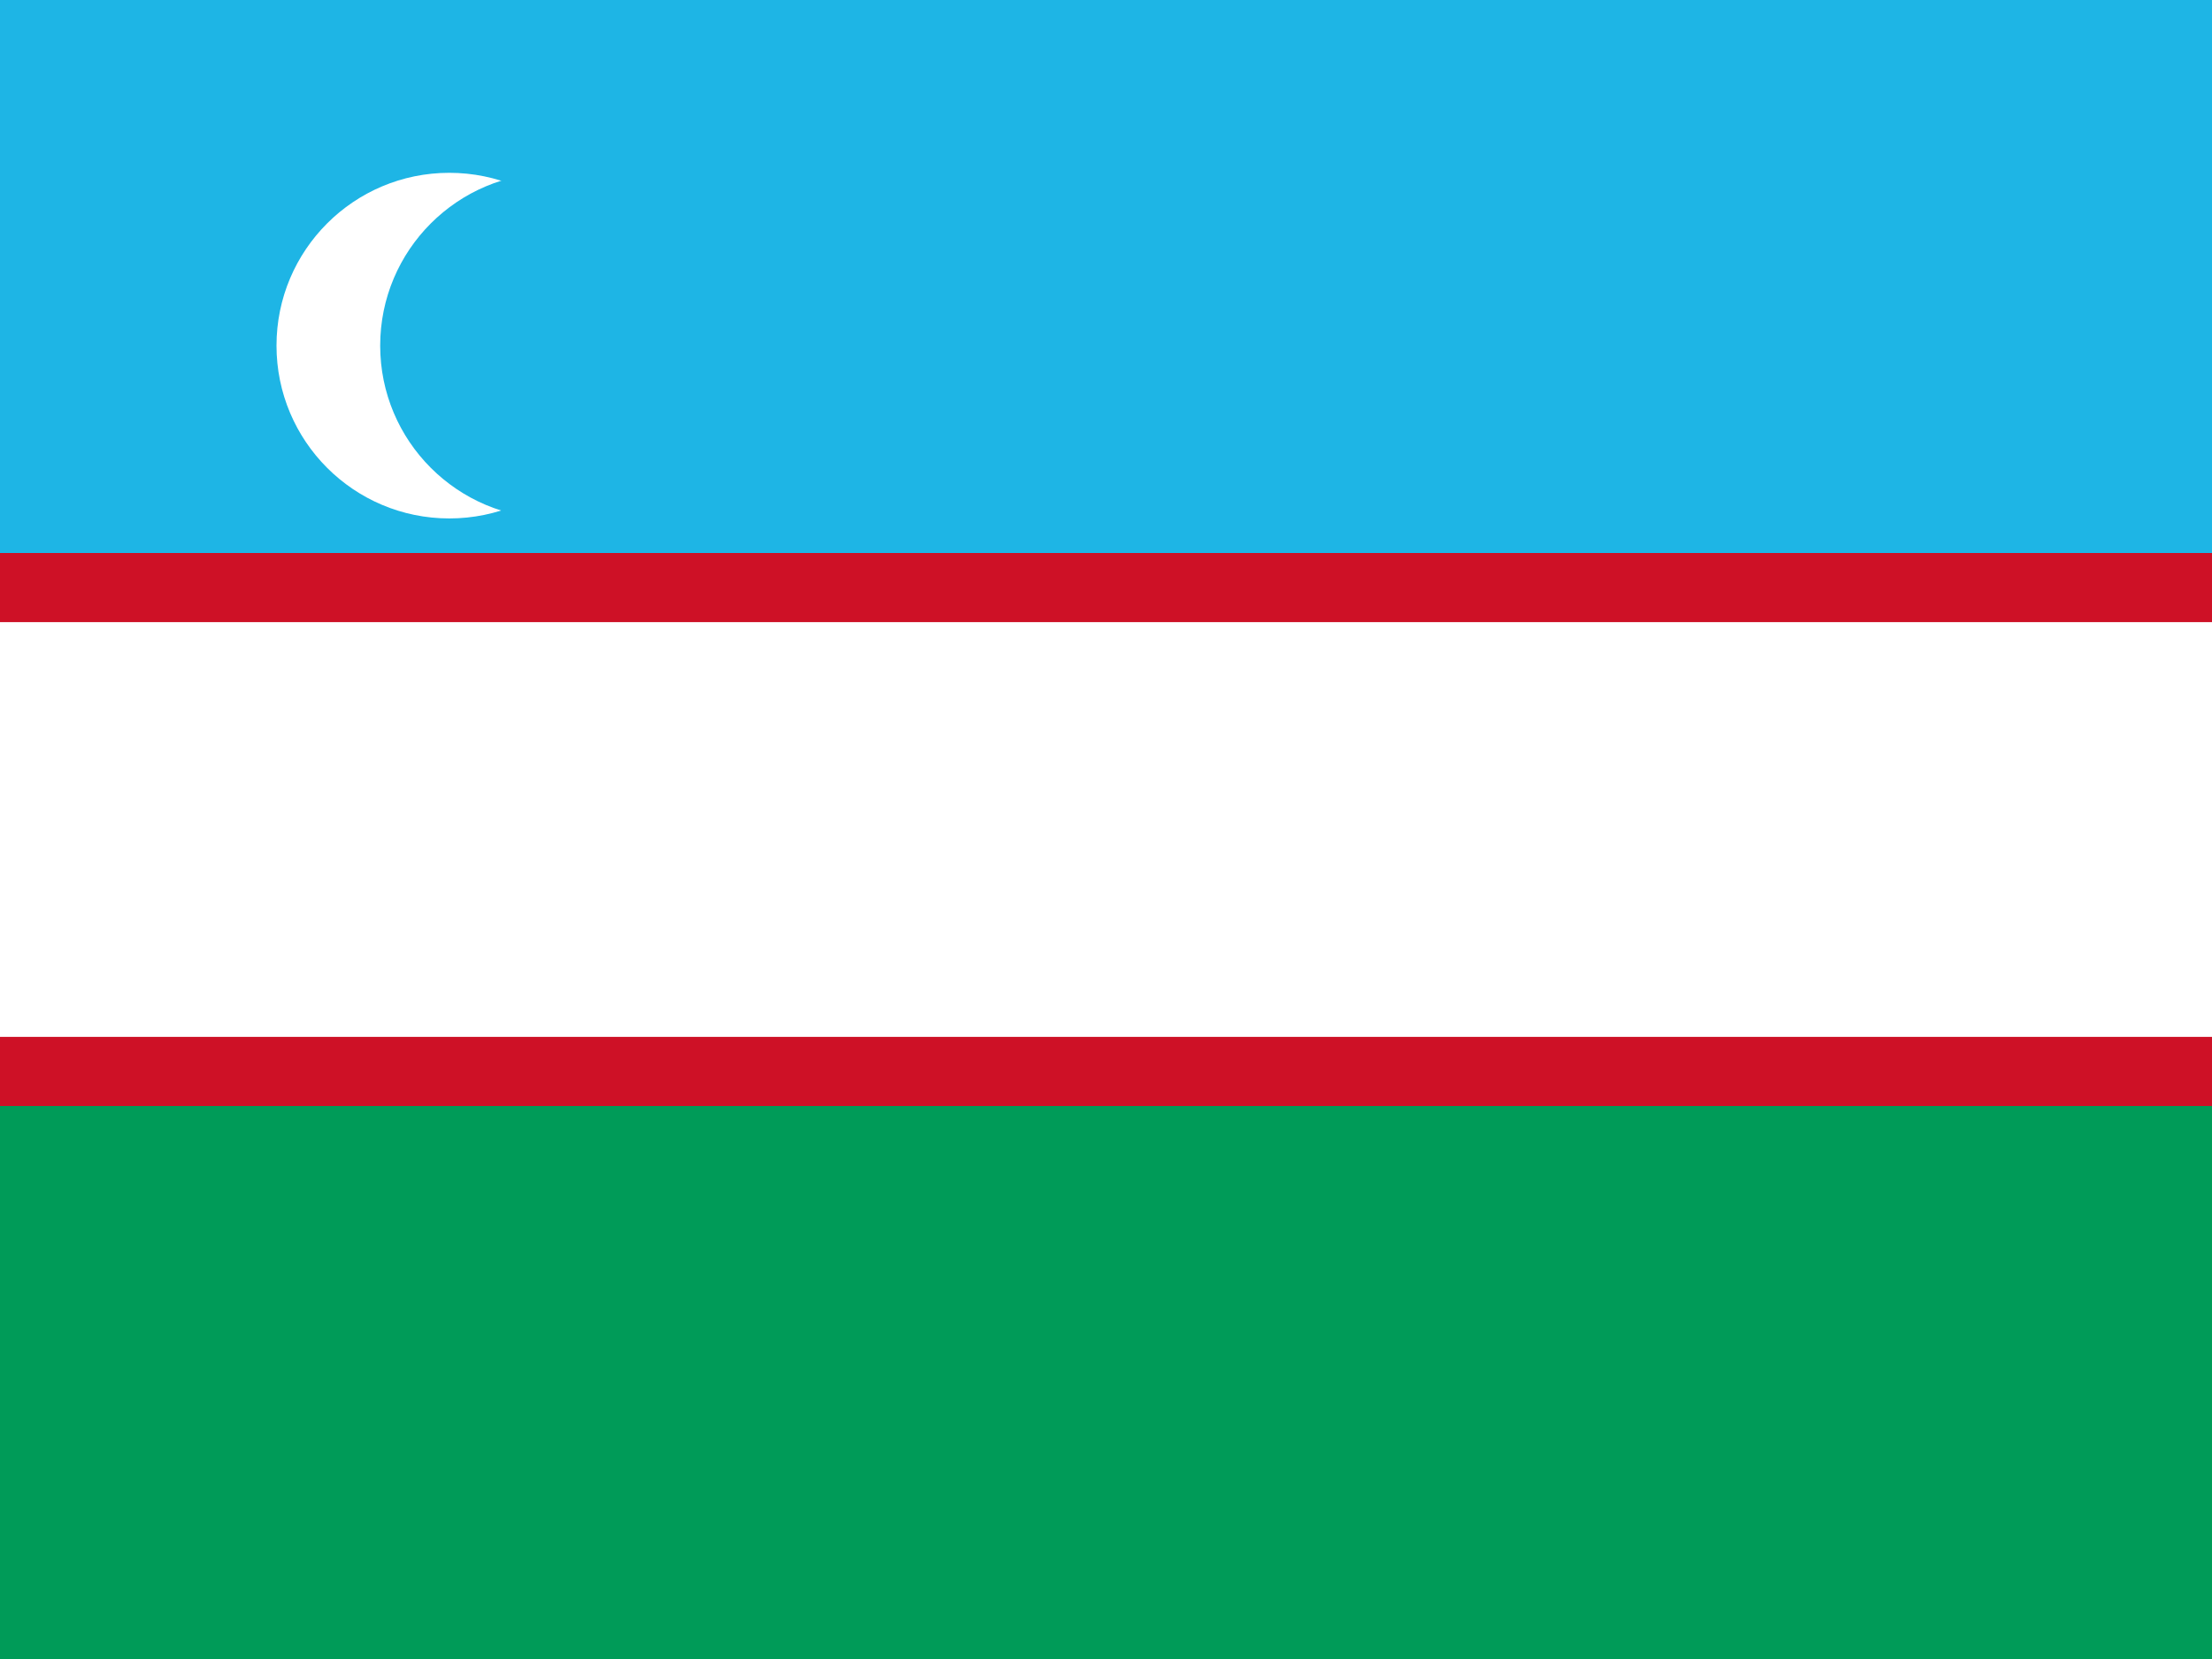
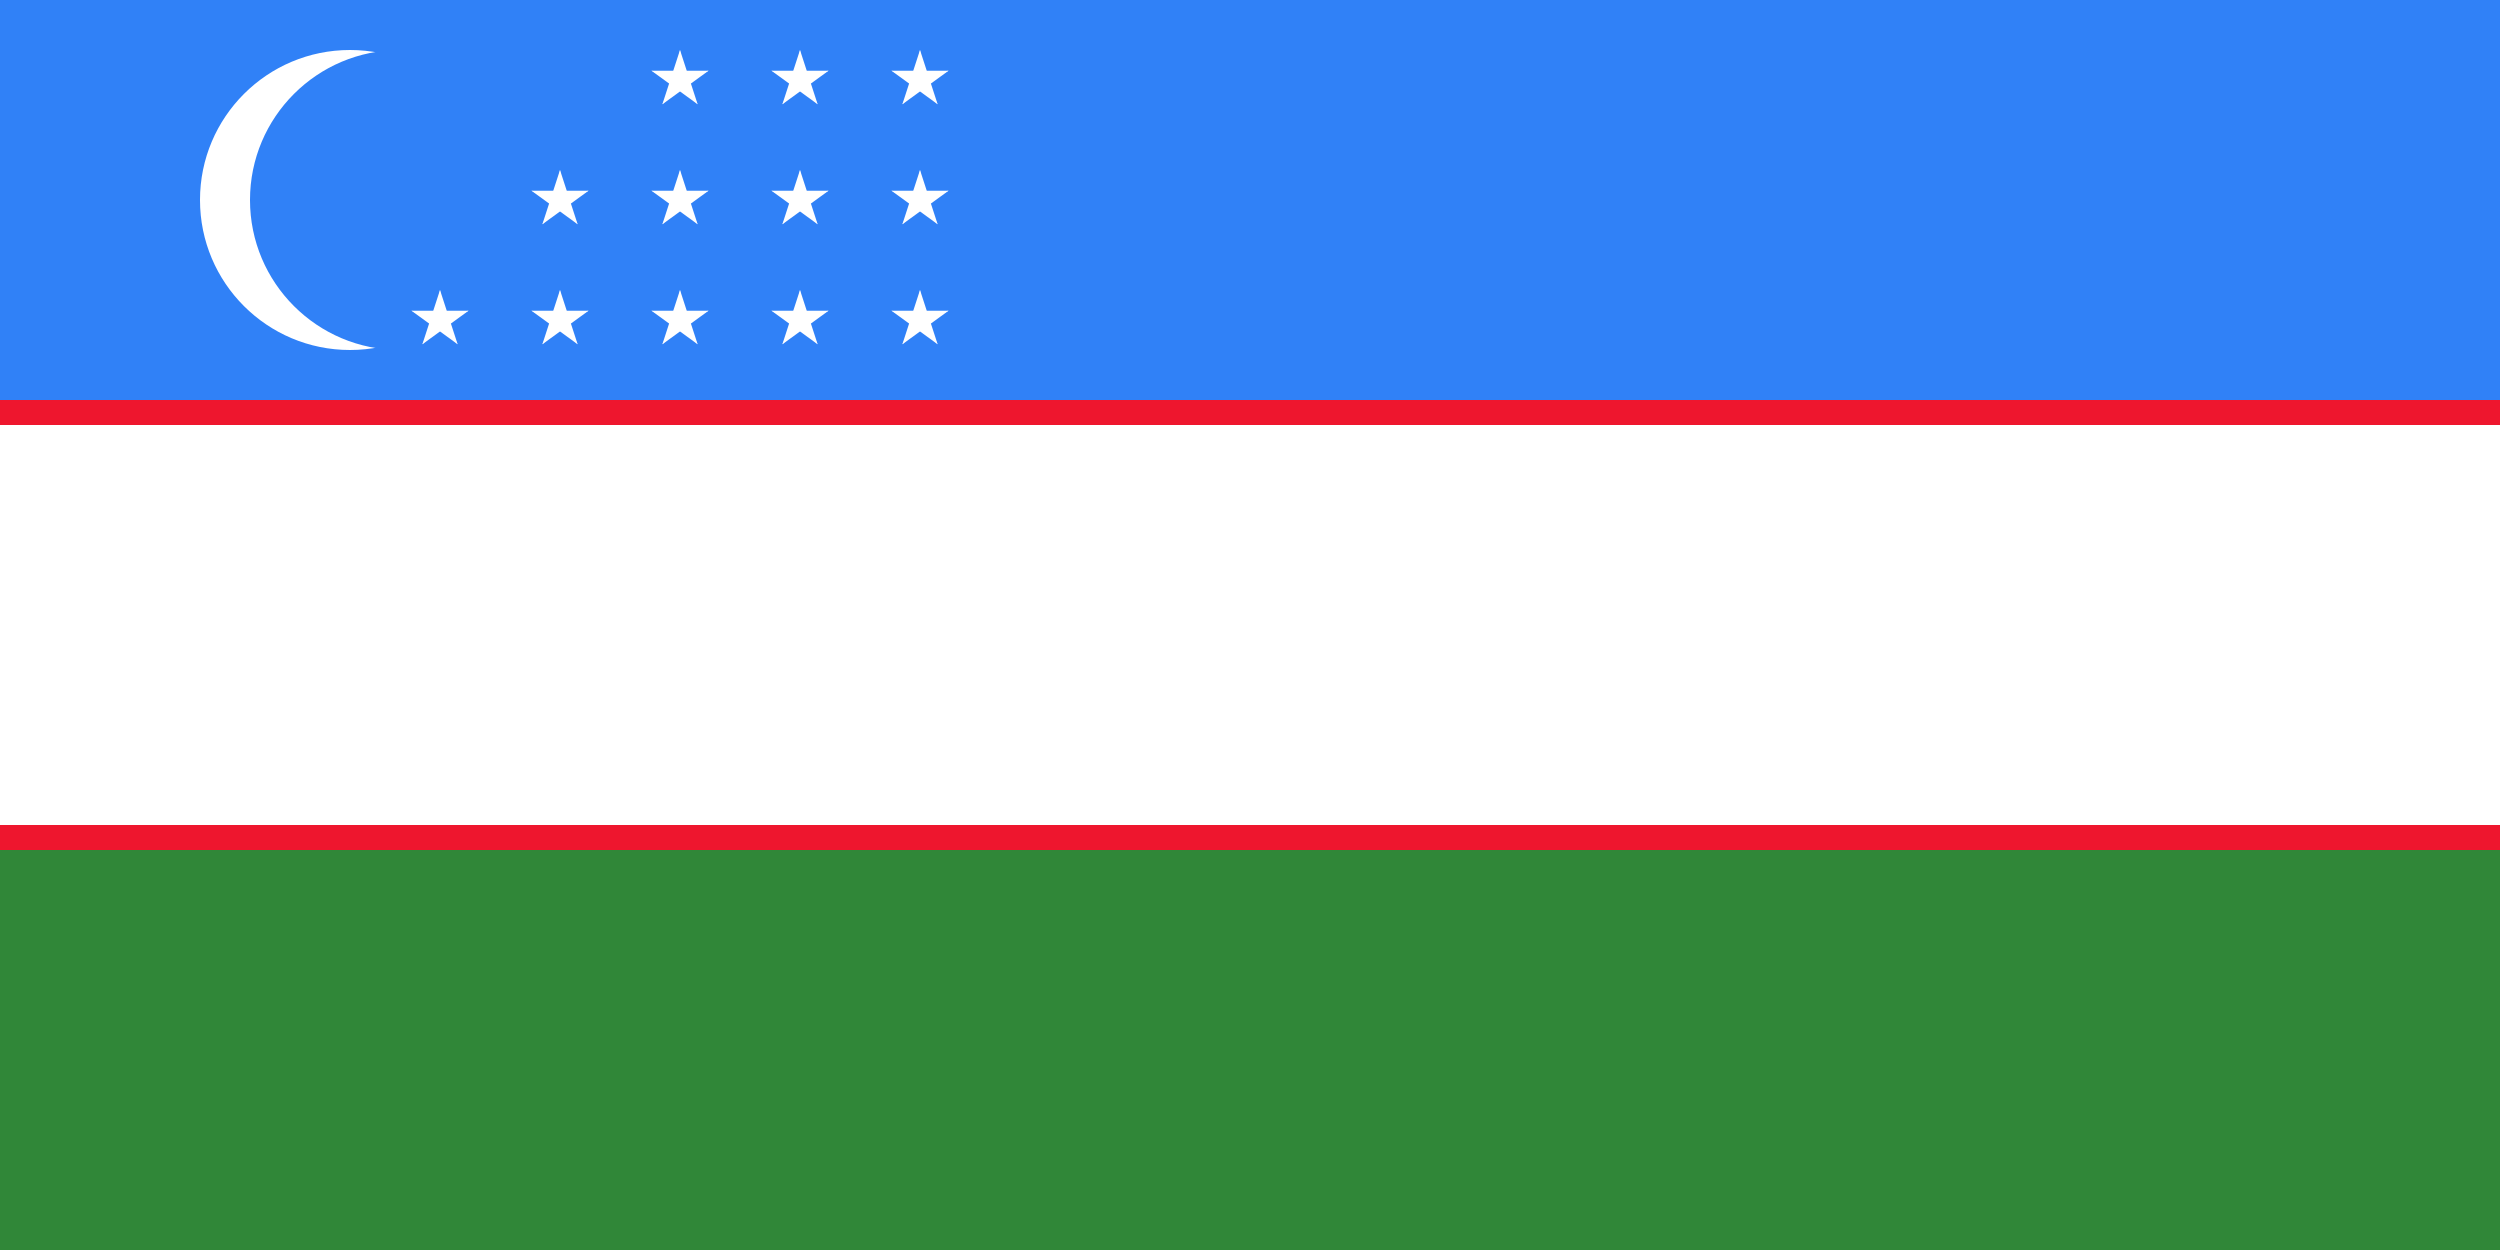
- <svg xmlns="http://www.w3.org/2000/svg" viewBox="0 0 64 48">
-   <path d="M0 0h64v16H0z" fill="#1eb5e5" />
-   <path d="M0 16h64v16H0z" fill="#ffffff" />
-   <path d="M0 32h64v16H0z" fill="#009b58" />
-   <path d="M0 16h64v2H0zM0 30h64v2H0z" fill="#ce1126" />
-   <circle cx="13" cy="10" r="5" fill="#fff" />
-   <circle cx="16" cy="10" r="5" fill="#1eb5e5" />
+ <svg xmlns="http://www.w3.org/2000/svg" xmlns:xlink="http://www.w3.org/1999/xlink" width="1000" height="500">
+   <path fill="#308738" d="M0 0h1000v500H0z" />
+   <path fill="#3081f7" d="M0 0h1000v250H0z" />
+   <path fill="#ee162e" d="M0 160h1000v180H0z" />
+   <path fill="#fff" d="M0 170h1000v160H0z" />
+   <circle cx="140" cy="80" r="60" fill="#fff" />
+   <circle cx="160" cy="80" r="60" fill="#3081f7" />
+   <g fill="#fff" transform="matrix(2 0 0 2 272 128)">
+     <g id="e">
+       <g id="d">
+         <g id="c">
+           <g id="b">
+             <path id="a" d="M0-6v6h3" transform="rotate(18 0 -6)" />
+             <use xlink:href="#a" width="100%" height="100%" transform="scale(-1 1)" />
+           </g>
+           <use xlink:href="#b" width="100%" height="100%" transform="rotate(72)" />
+         </g>
+         <use xlink:href="#b" width="100%" height="100%" transform="rotate(-72)" />
+         <use xlink:href="#c" width="100%" height="100%" transform="rotate(144)" />
+       </g>
+       <use xlink:href="#d" width="100%" height="100%" y="-24" />
+       <use xlink:href="#d" width="100%" height="100%" y="-48" />
+     </g>
+     <use xlink:href="#e" width="100%" height="100%" x="24" />
+     <use xlink:href="#e" width="100%" height="100%" x="48" />
+     <use xlink:href="#d" width="100%" height="100%" x="-48" />
+     <use xlink:href="#d" width="100%" height="100%" x="-24" />
+     <use xlink:href="#d" width="100%" height="100%" x="-24" y="-24" />
+   </g>
</svg>
